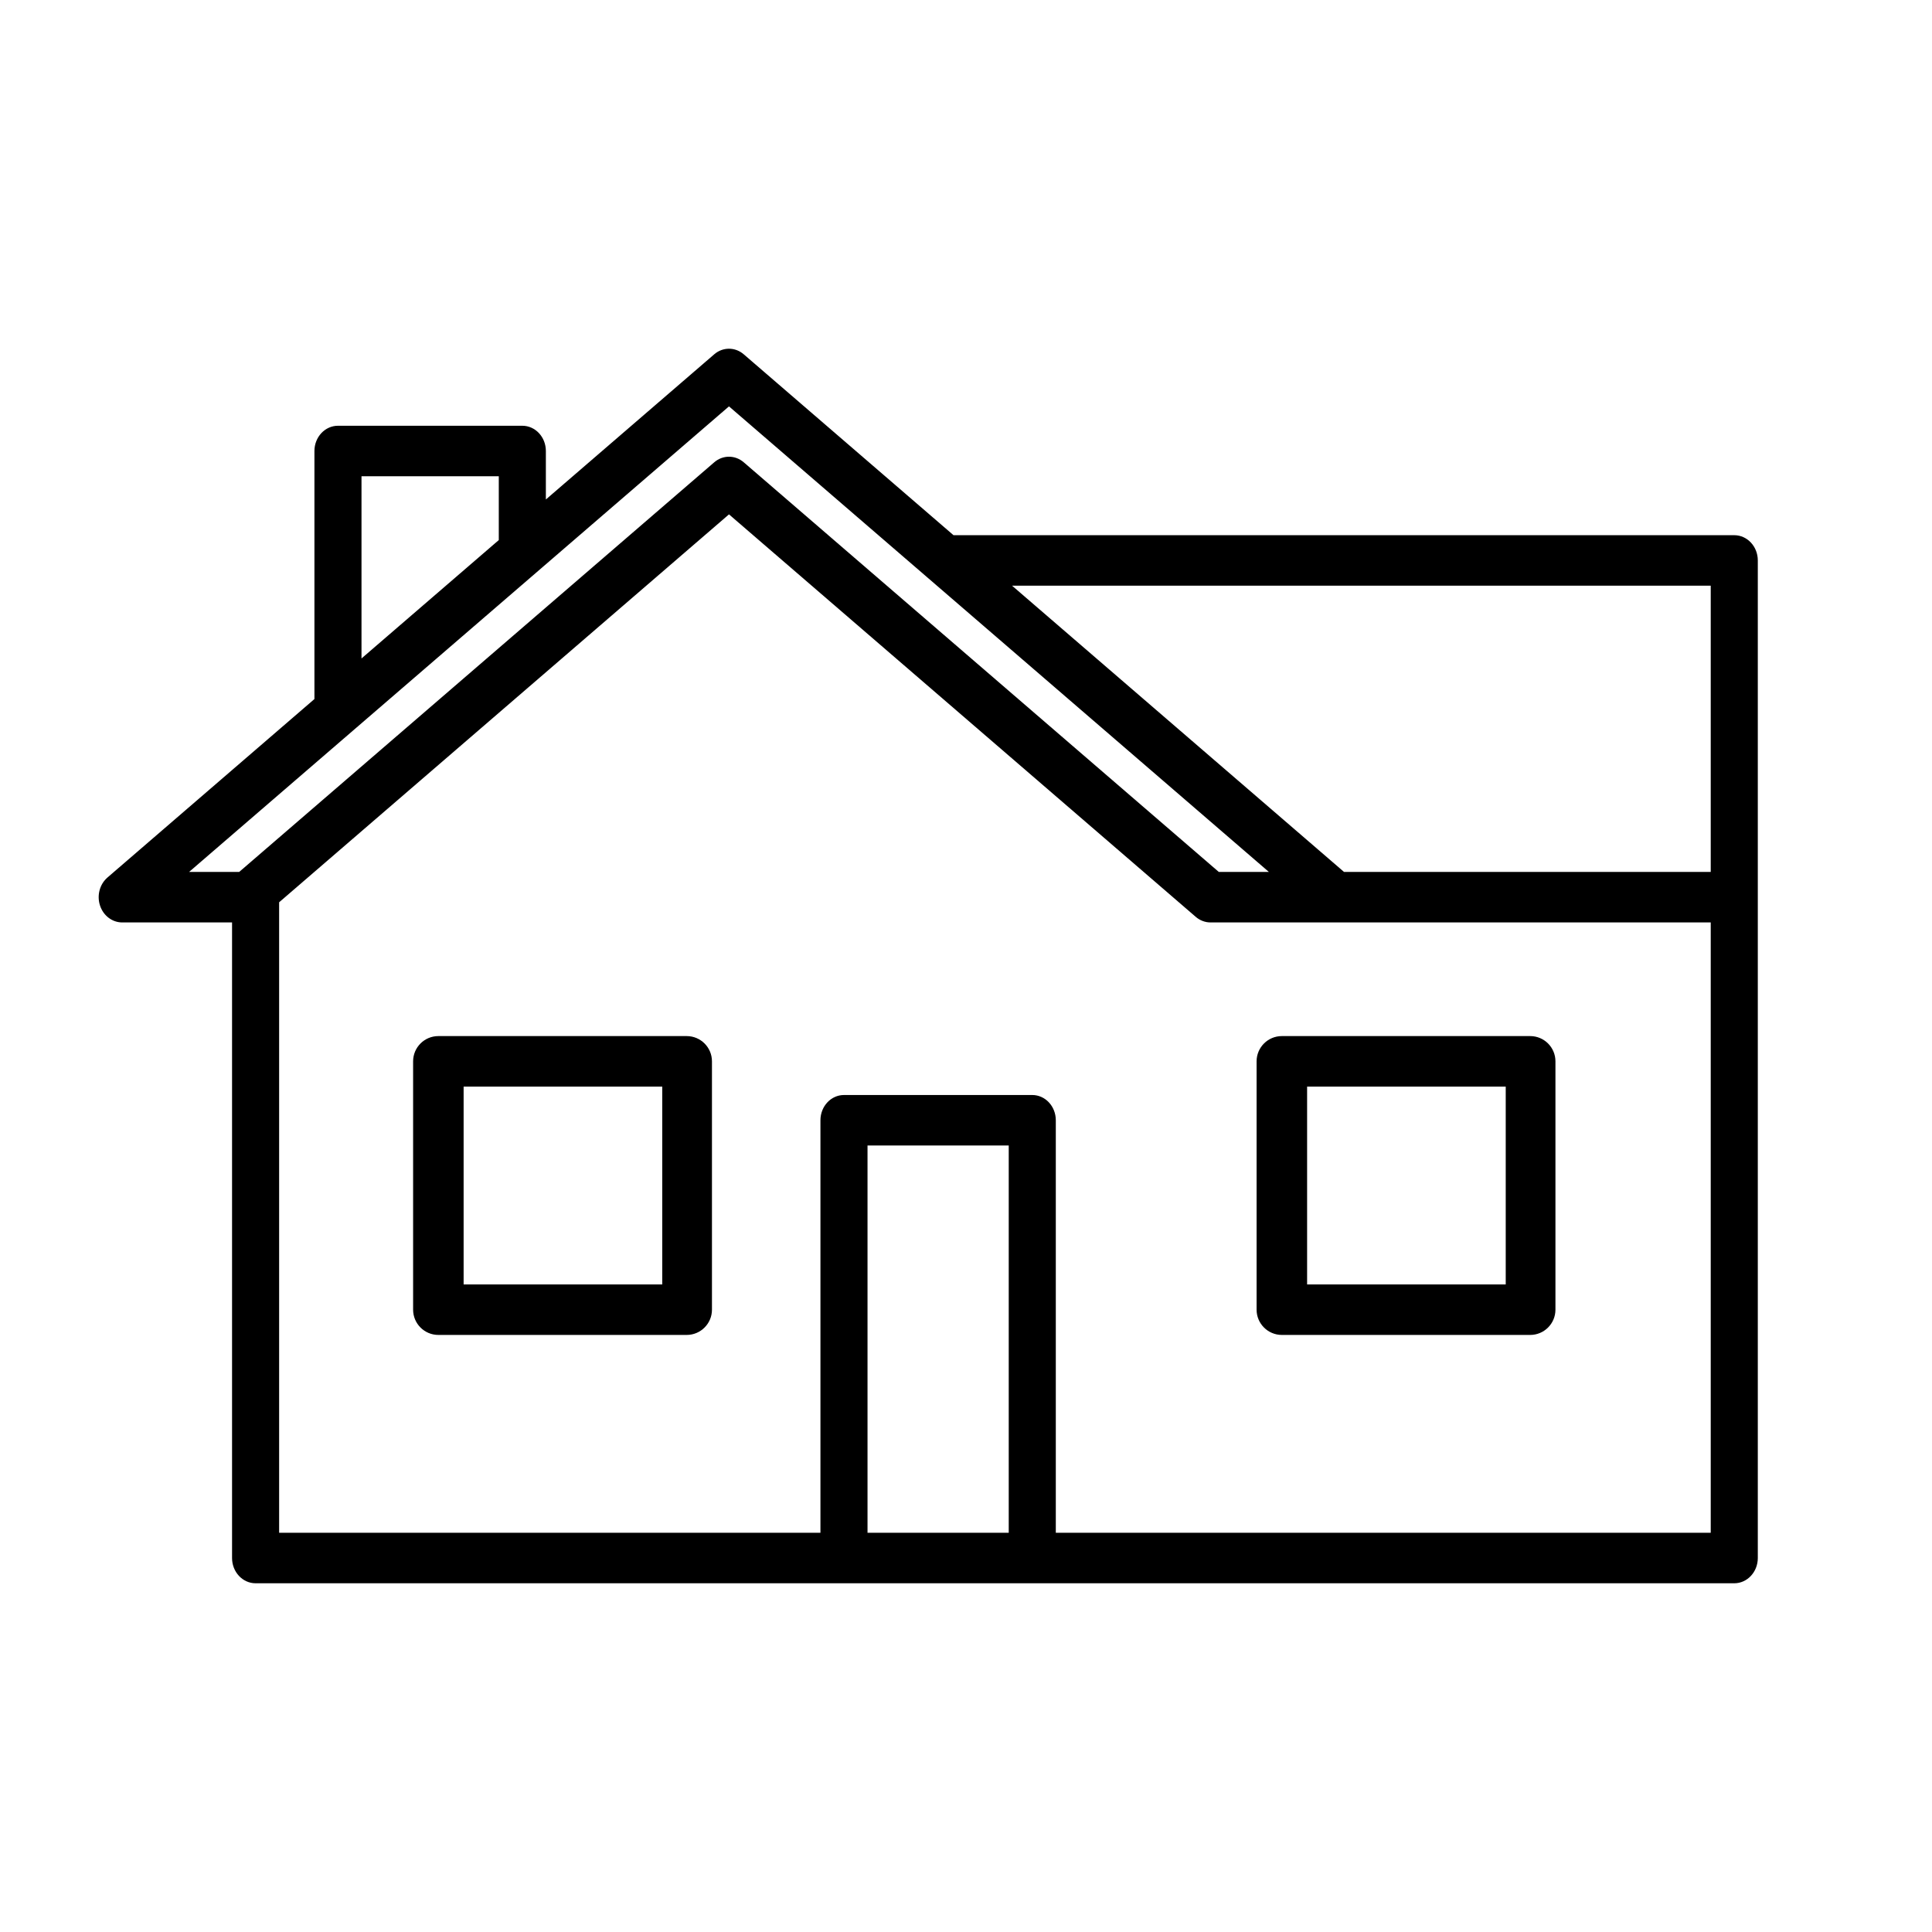
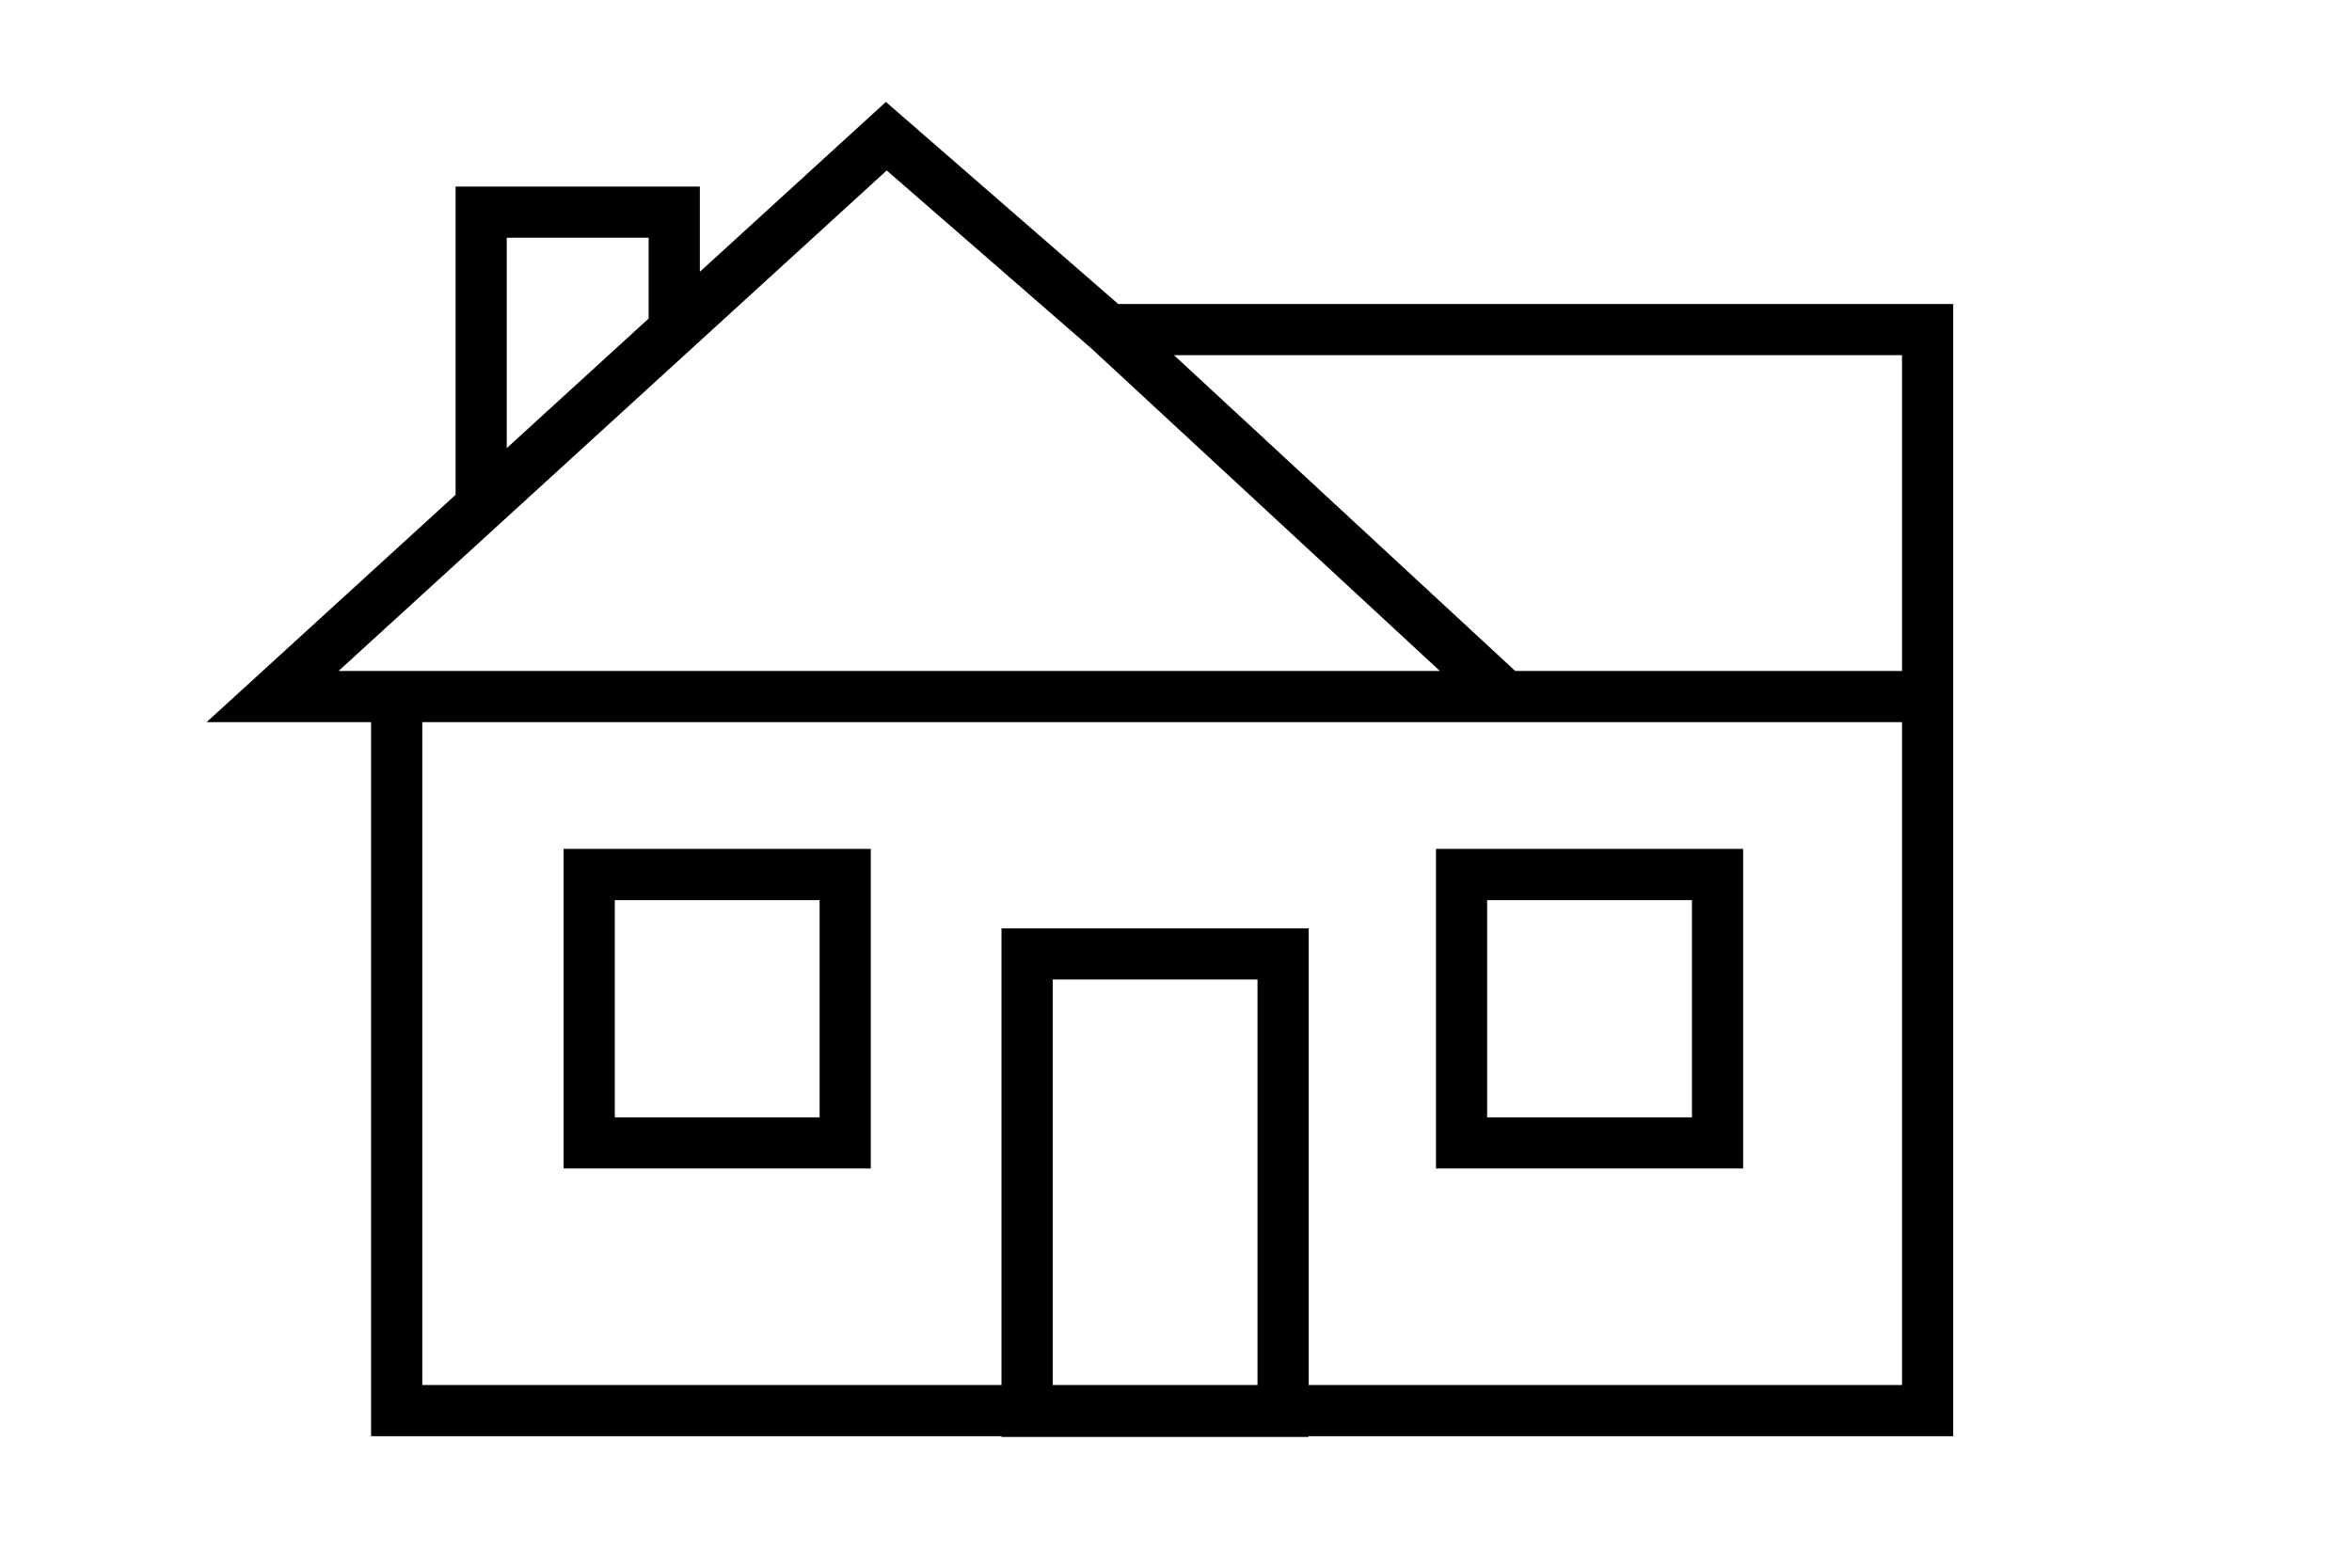
- <svg xmlns="http://www.w3.org/2000/svg" fill="#000000" height="800px" width="800px" version="1.1" id="Capa_1" viewBox="0 0 459 459" xml:space="preserve">
-   <g transform="translate(8.0325)">
-     <path d="M 403.991,127.15 H 218.499 L 168.658,84.173 c -2.046,-1.764 -4.959,-1.764 -7.005,0 l -40,34.492 V 107.15 c 0,-3.313 -2.504,-6 -5.592,-6 H 72.261 c -3.087,0 -5.592,2.687 -5.592,6 v 58.927 l -49.167,42.396 c -1.849,1.595 -2.56,4.268 -1.772,6.669 0.788,2.401 2.901,4.008 5.274,4.008 h 26.094 v 151 c 0,3.313 2.503,6 5.592,6 H 403.991 c 3.088,0 5.592,-2.687 5.592,-6 v -237 c 0,-3.314 -2.503,-6 -5.592,-6 z m -5.592,12 v 68 h -87.124 l -78.86,-68 z m -320.547,-26 h 32.617 v 15.158 L 77.852,156.434 Z M 165.156,96.547 293.423,207.15 H 281.524 L 168.661,109.829 c -2.046,-1.764 -4.959,-1.764 -7.005,0 L 48.794,207.15 h -11.904 z m 66.464,267.603 h -33.549 v -92 h 33.549 z m 166.779,0 H 242.803 v -98 c 0,-3.313 -2.503,-6 -5.592,-6 h -44.733 c -3.088,0 -5.592,2.687 -5.592,6 v 98 H 58.282 V 214.362 l 106.877,-92.159 110.895,95.624 c 0.993,0.856 2.229,1.323 3.502,1.323 H 398.399 Z" />
-     <path d="M 155.113,246.15 H 96.113 c -3.313,0 -6,2.687 -6,6 v 59 c 0,3.313 2.687,6 6,6 h 59 c 3.313,0 6,-2.687 6,-6 v -59 c 0,-3.314 -2.686,-6 -6,-6 z m -53,12 h 47.189 v 47 h -47.189 z" />
-     <path d="m 355.506,246.15 h -59 c -3.313,0 -6,2.687 -6,6 v 59 c 0,3.313 2.687,6 6,6 h 59 c 3.313,0 6,-2.687 6,-6 v -59 c 0,-3.314 -2.686,-6 -6,-6 z m -53,12 h 47.189 v 47 H 302.506 Z" />
-   </g>
+ <svg xmlns="http://www.w3.org/2000/svg" fill="#000000" height="300px" width="450px" version="1.1" id="Capa_1" xml:space="preserve">
+   <path style="display:inline;fill:none;stroke:#000000;stroke-width:9.793;stroke-linecap:butt;stroke-linejoin:miter;stroke-miterlimit:4;stroke-dasharray:none;stroke-opacity:1;" d="m 245.49,182.541 v 87.539 h -48.98 v -87.539 z m 83.122,-15.195 v 51.367 h -48.98 v -51.367 z m -166.903,0 v 51.367 H 112.729 V 167.346 Z M 212.124,63.077 287.989,133.299 M 92.059,97.707 V 40.592 H 129.002 V 63.077 M 75.897,133.299 H 368.802 m 0,-70.222 V 269.938 H 75.897 V 133.299 H 52.148 L 169.573,26.064 212.124,63.077 Z" />
</svg>
